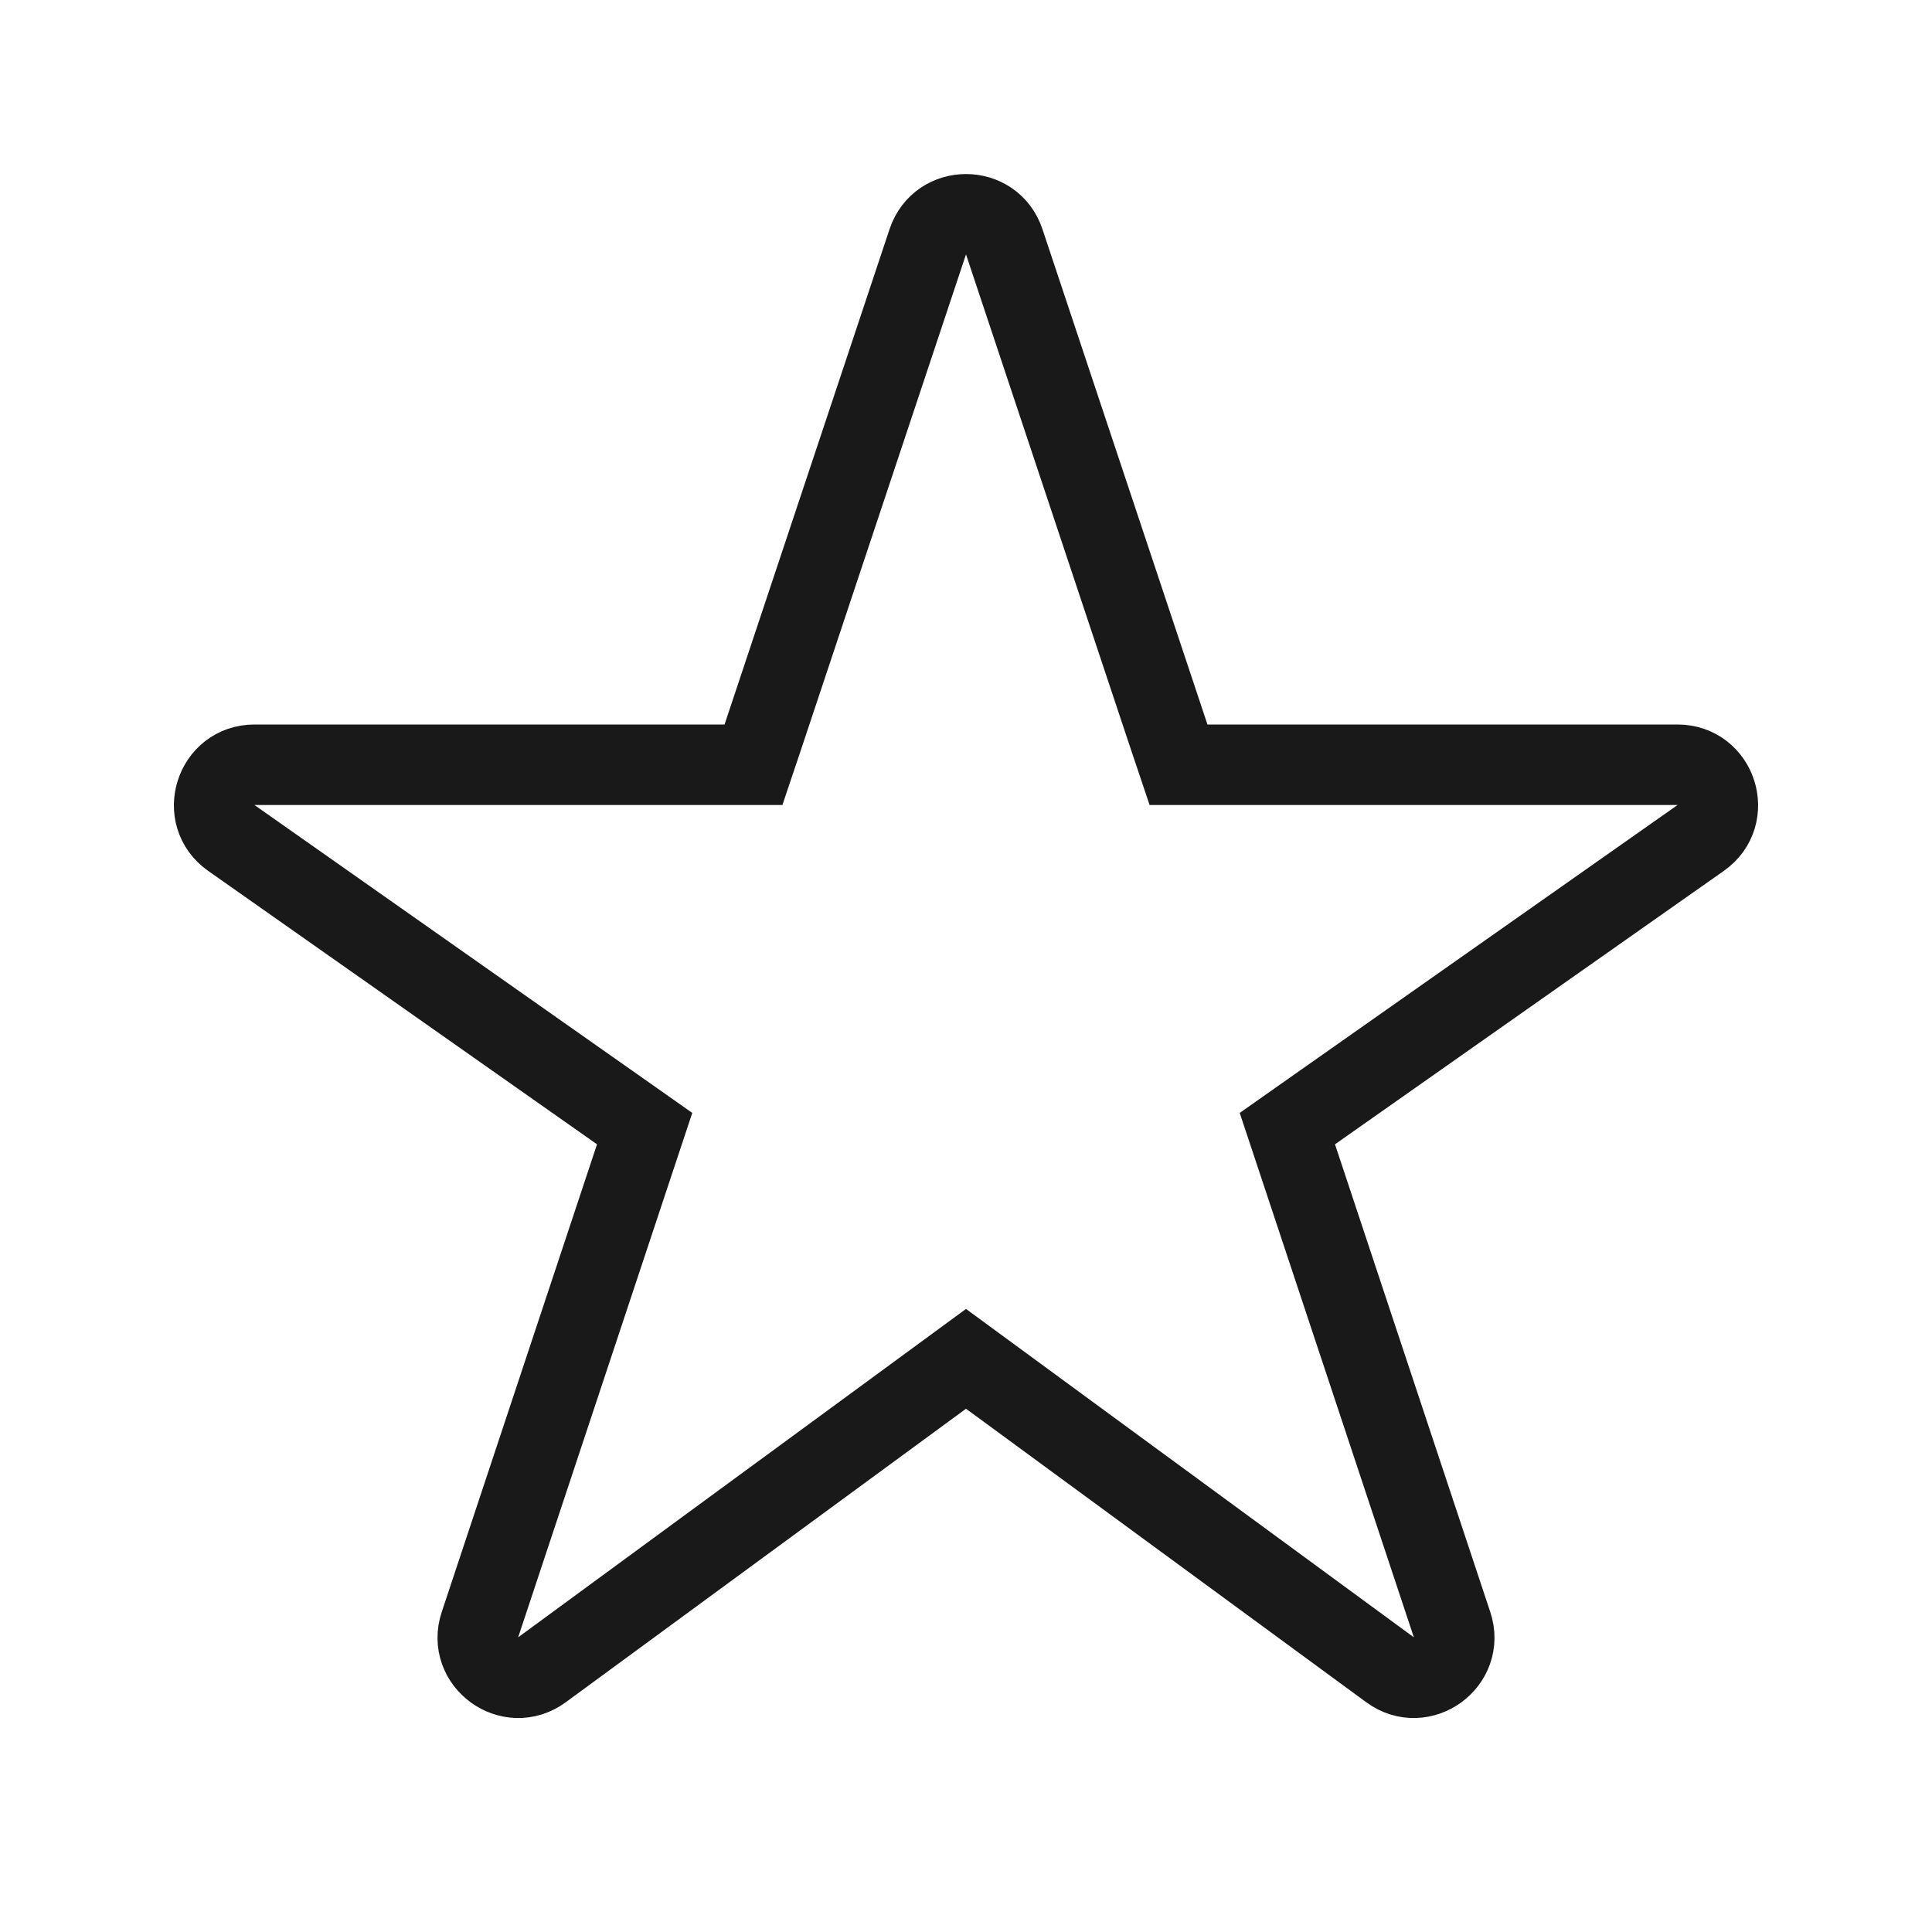
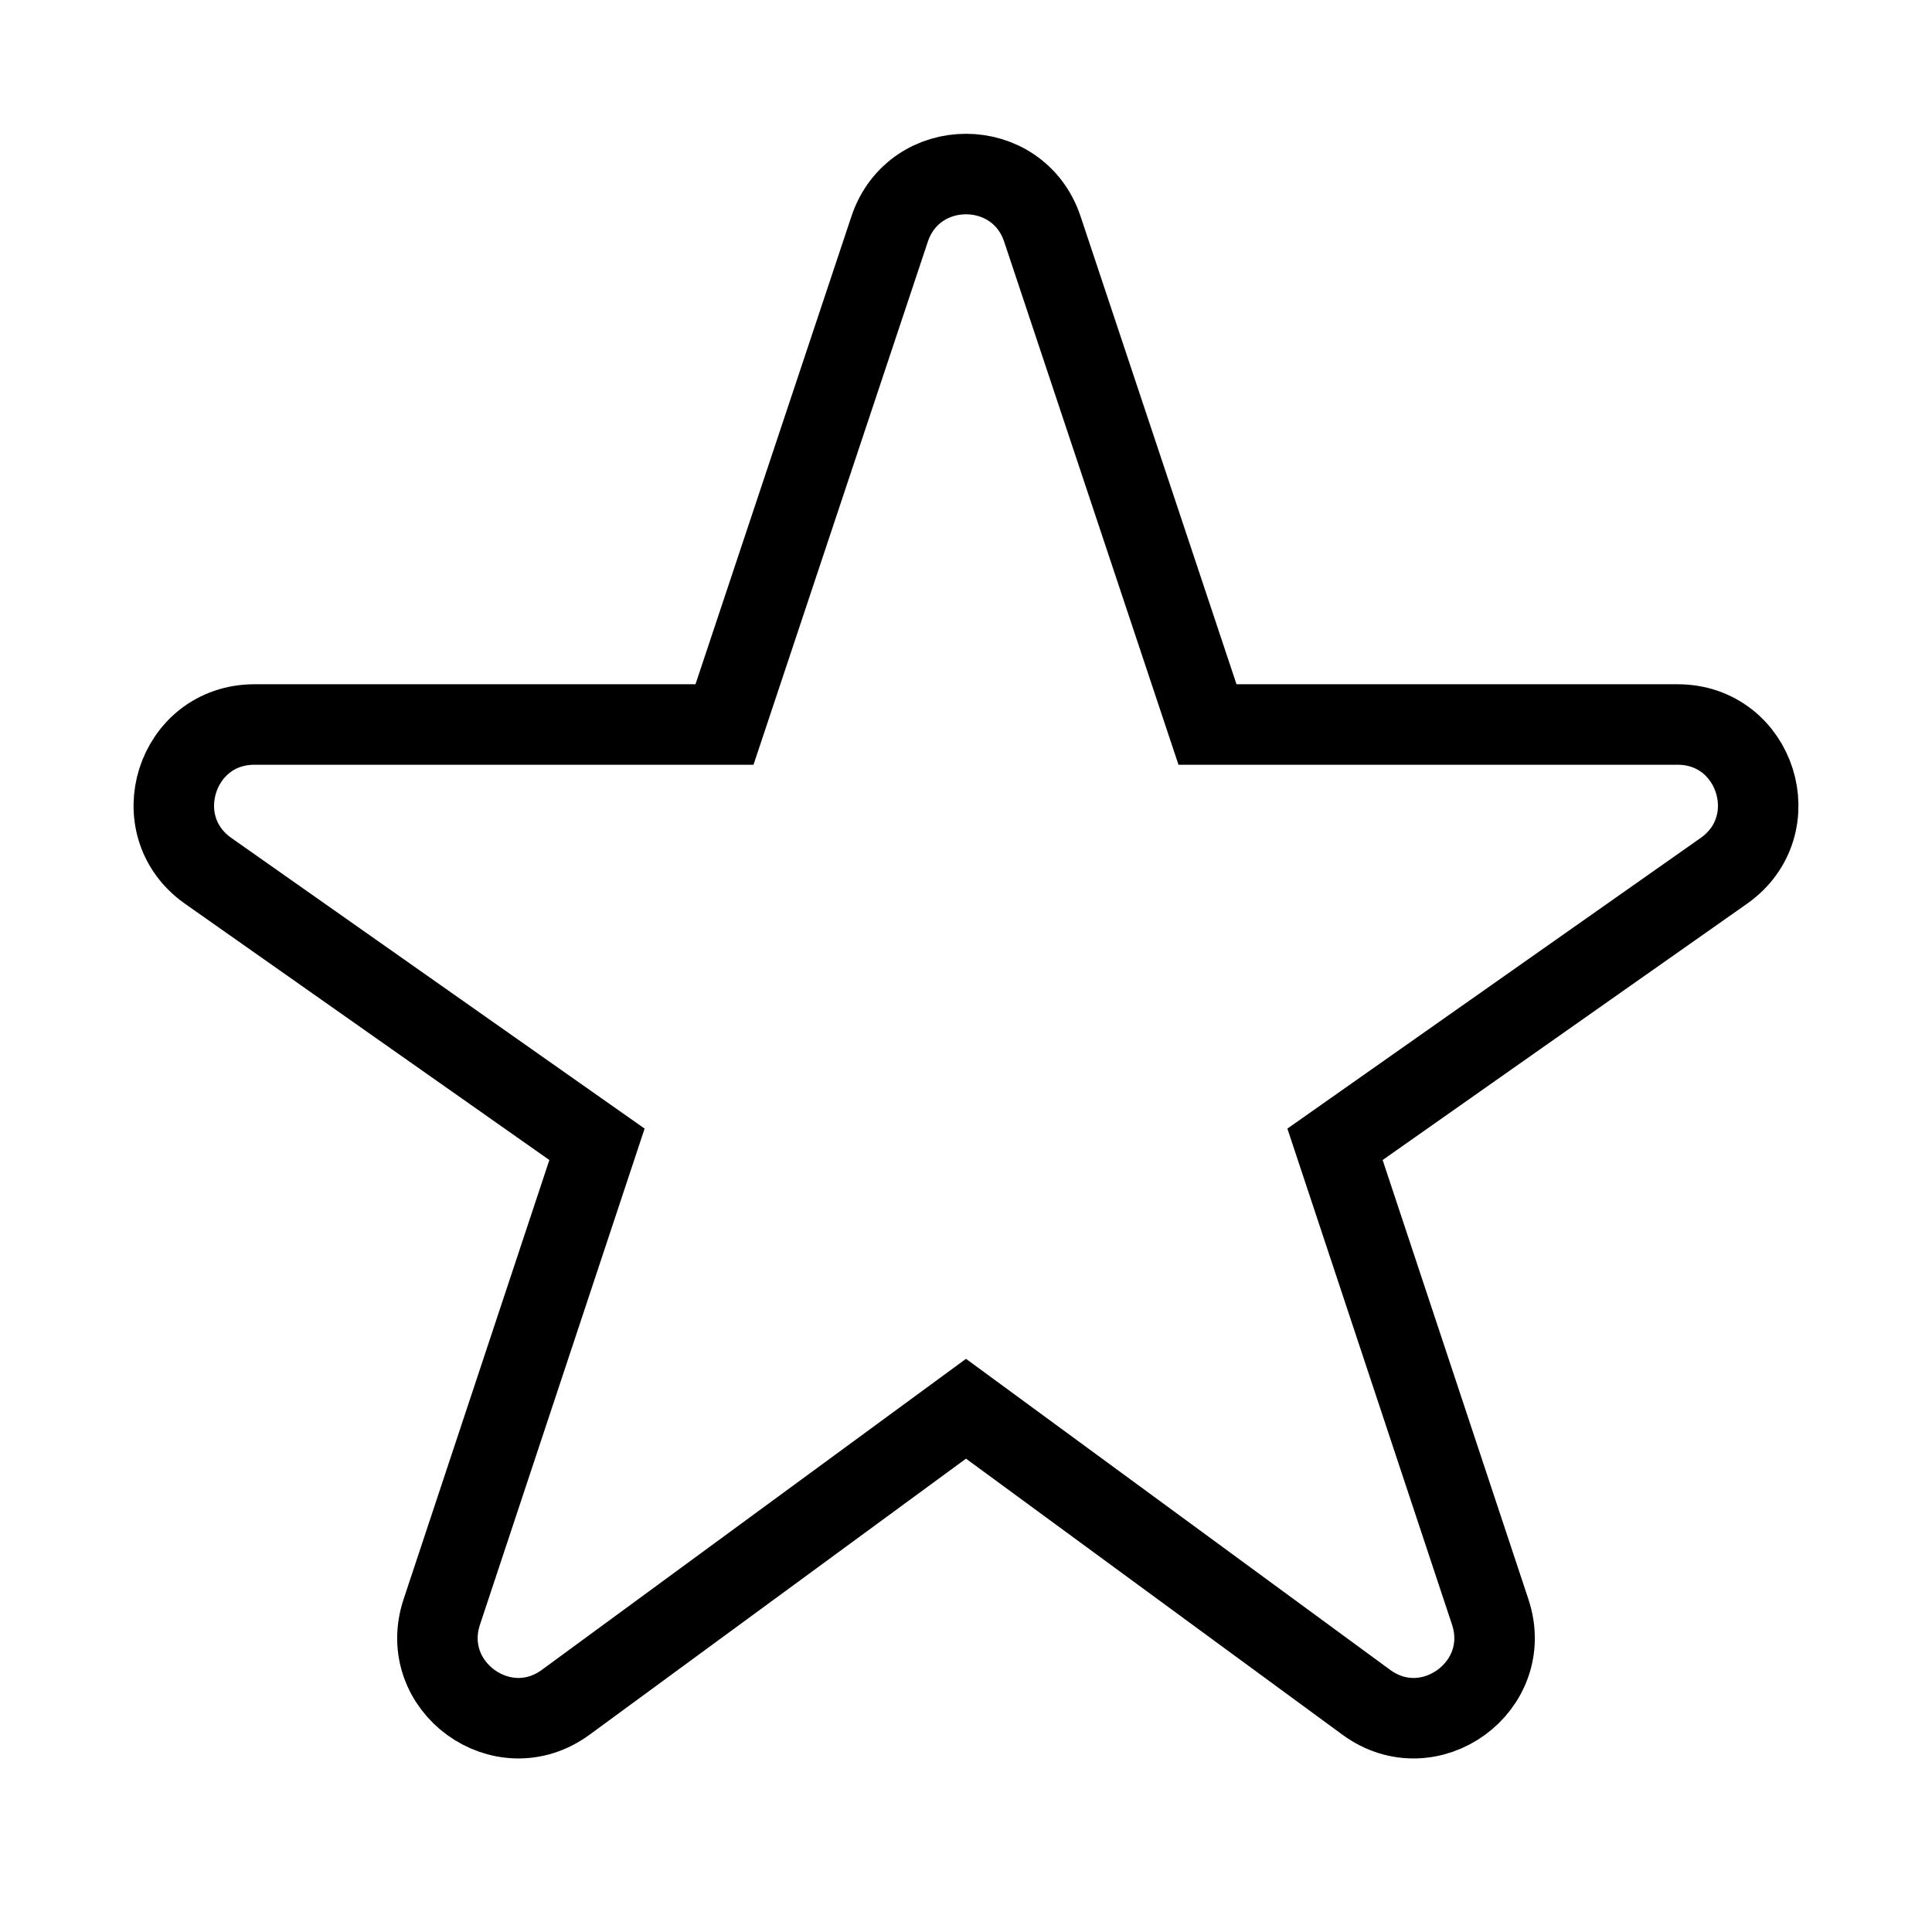
<svg xmlns="http://www.w3.org/2000/svg" width="24" height="24" viewBox="0 0 24 24" fill="none">
  <g id="tools-star[interface,toolbar,shape]">
-     <path id="Star 1" d="M11.525 3.004C11.677 2.548 12.323 2.548 12.475 3.004L14.525 9.158L14.64 9.5H20.839C21.327 9.5 21.526 10.128 21.127 10.409L16.296 13.806L15.992 14.02L16.109 14.372L18.038 20.182C18.192 20.644 17.66 21.031 17.268 20.743L12.296 17.097L12 16.88L11.704 17.097L6.732 20.743C6.34 21.031 5.808 20.644 5.962 20.182L7.891 14.372L8.008 14.02L7.704 13.806L2.873 10.409C2.474 10.128 2.673 9.5 3.161 9.5H9.36L9.475 9.158L11.525 3.004Z" stroke="black" stroke-opacity="0.9" />
+     <path id="Star 1" d="M11.051 2.846C11.355 1.934 12.645 1.934 12.949 2.846L15 9H20.839C21.816 9 22.213 10.256 21.414 10.818L16.584 14.215L18.512 20.024C18.819 20.949 17.757 21.722 16.972 21.146L12 17.5L7.028 21.146C6.243 21.722 5.181 20.949 5.488 20.024L7.416 14.215L2.586 10.818C1.787 10.256 2.184 9 3.161 9H9L11.051 2.846Z" stroke="black" />
  </g>
</svg>
